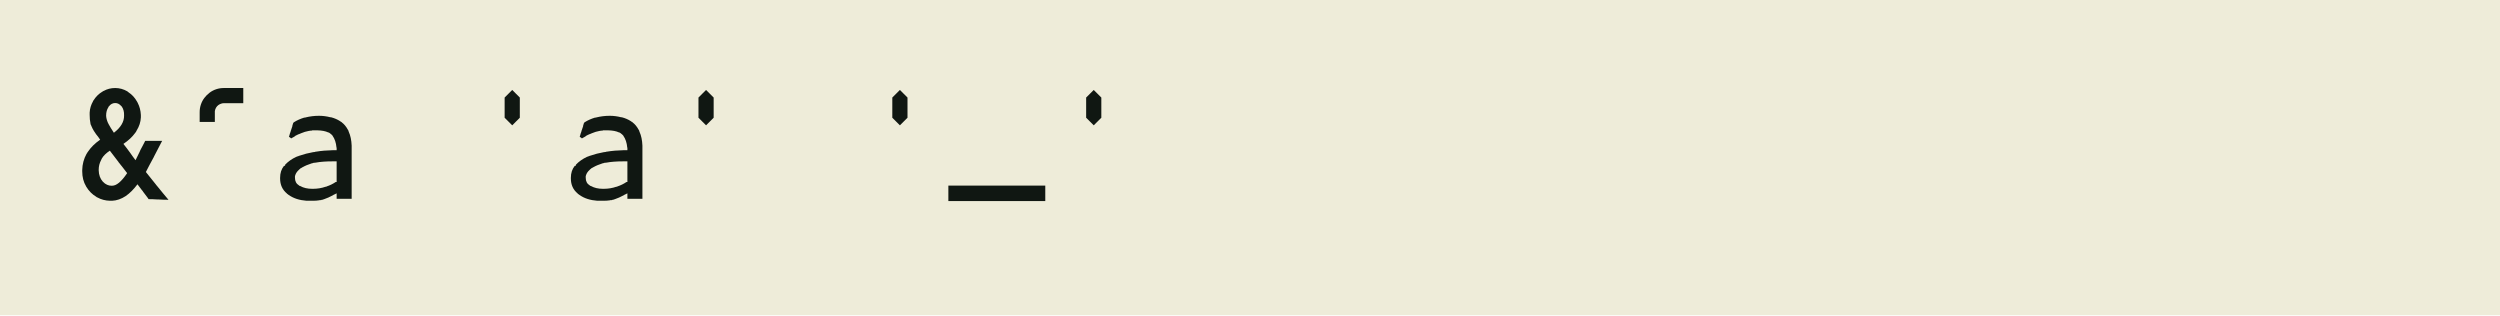
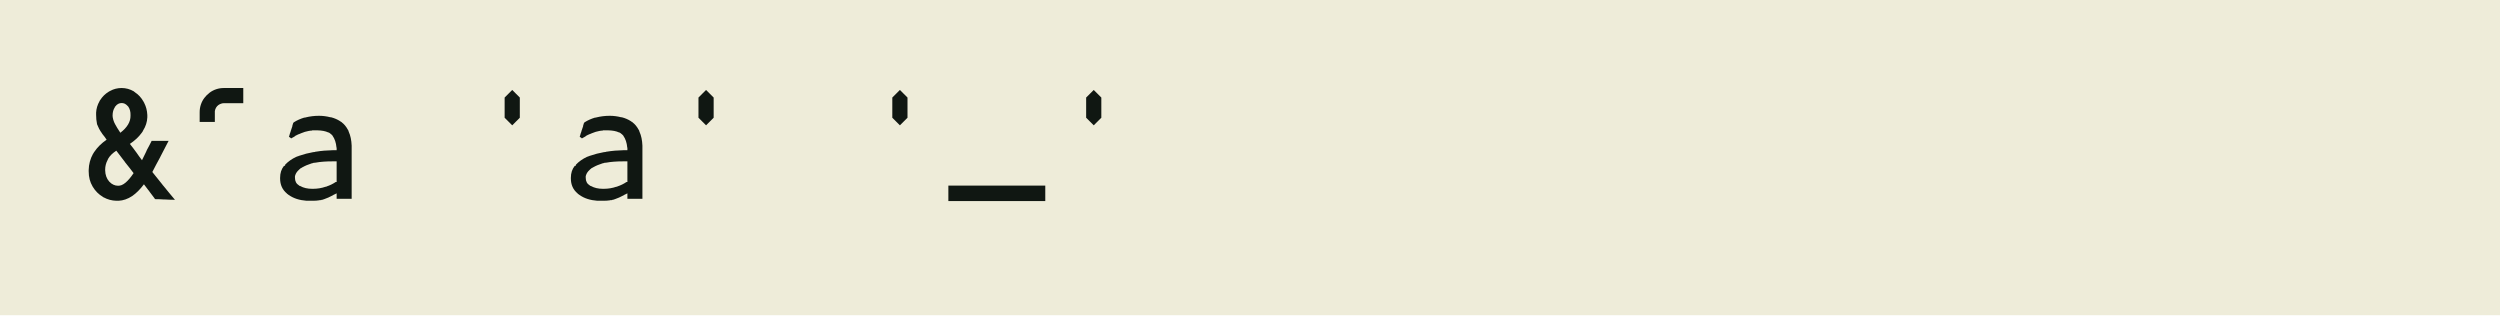
<svg xmlns="http://www.w3.org/2000/svg" width="460" height="58" viewBox="0 0 460 58" role="img">
  <rect width="100%" height="100%" fill="#EEECD9" />
  <defs>
    <path id="code-lifetime-literals-on-400-371" d="M242 700Q282 700 318 679Q319 678 319 678Q319 678 319.5 677.5Q320 677 321 676Q321 676 321.0 676.0Q321 676 321 676Q321 676 321 676Q321 676 321.5 675.5Q322 675 322 675Q322 675 322.5 675.0Q323 675 323 675Q323 675 323.5 674.5Q324 674 324 674Q324 674 324.5 674.0Q325 674 325 673Q356 653 376 618Q376 618 376 618Q377 616 379 613Q379 613 379.0 613.0Q379 613 379 613Q379 613 379.0 613.0Q379 613 379 613Q379 613 379.0 612.5Q379 612 379 612Q381 610 382 608Q382 608 382.0 608.0Q382 608 382 607Q399 574 401 533Q401 533 401.0 533.0Q401 533 401 533Q401 531 401.0 529.5Q401 528 401 526Q401 526 401.0 526.0Q401 526 401 526Q401 526 401 525Q401 524 401.0 522.0Q401 520 401 518Q399 475 375 437Q375 437 375 437Q374 435 373.0 433.0Q372 431 371 429Q371 429 371.0 429.0Q371 429 371 429Q371 429 371 429Q368 425 365 421Q339 385 293 354Q303 341 312.5 329.0Q322 317 331 304Q332 303 332.5 302.0Q333 301 334 300Q342 288 350.5 276.5Q359 265 368 253Q374 265 380.0 277.5Q386 290 392 302Q393 305 394.5 307.5Q396 310 397 313Q397 313 397.0 313.0Q397 313 397 314Q404 327 411.5 341.0Q419 355 426 369Q426 370 426.5 371.0Q427 372 428 373Q454 373 480.5 373.0Q507 373 533 373Q531 370 529.5 366.5Q528 363 526 360Q515 339 504.5 318.5Q494 298 483 277Q483 277 483.0 277.0Q483 277 483 277Q482 274 480.5 271.5Q479 269 478 267Q466 245 454.5 223.5Q443 202 432 180Q447 161 462.5 142.0Q478 123 493 104Q495 101 497.0 98.5Q499 96 501 94Q501 94 501 94Q519 72 536.5 50.5Q554 29 572 8Q557 8 541.5 8.5Q526 9 510 10Q510 10 510.0 10.0Q510 10 510 10Q508 10 506.5 10.0Q505 10 503 10Q489 11 475.5 11.5Q462 12 449 12Q449 12 448.5 12.5Q448 13 448 13Q448 13 448.0 13.5Q448 14 448 14Q448 14 448 14Q448 14 447.5 14.5Q447 15 447 15Q446 16 445.5 16.5Q445 17 445 18Q437 28 429.5 38.5Q422 49 414 59Q414 60 413.5 60.5Q413 61 413 61Q412 63 410.5 64.5Q409 66 408 67Q401 76 394.0 85.5Q387 95 380 104Q345 57 307 31Q266 4 223 2Q222 2 220.0 2.0Q218 2 216 2Q216 2 216.0 2.0Q216 2 216 2Q216 2 216.0 2.0Q216 2 216 2Q215 2 213.5 2.0Q212 2 210 2Q210 2 210.0 2.0Q210 2 210 2Q167 3 131 23Q130 23 129.0 23.5Q128 24 127 25Q127 25 126.5 25.0Q126 25 126 26Q107 37 91.0 53.0Q75 69 63 89Q63 90 62 91Q62 91 62 91Q62 91 62.0 91.0Q62 91 62 91Q62 91 62.0 91.0Q62 91 62 91Q38 131 38 184Q38 184 38.0 184.5Q38 185 38 185Q38 186 38.0 186.5Q38 187 38 188Q38 188 38.0 188.0Q38 188 38 188Q38 188 38.0 188.5Q38 189 38 189Q38 190 38.0 191.0Q38 192 38 192Q39 246 65 293Q65 293 65 293Q66 294 67.0 295.5Q68 297 69 298Q69 298 69.0 298.5Q69 299 69 299Q69 299 69.0 299.0Q69 299 69 299Q70 301 71.0 302.5Q72 304 73 305Q101 347 149 380Q143 389 136.5 398.0Q130 407 123 415Q122 417 120.5 419.0Q119 421 118 423Q118 423 118 423Q117 424 116.5 424.5Q116 425 116 426Q113 429 111 433Q111 433 111 433Q102 447 95 464Q93 467 92 471Q92 471 92 471Q91 473 90 475Q90 478 89 480Q89 481 89 481Q84 504 84 534Q84 535 84.0 536.5Q84 538 84 539Q84 539 84.0 539.0Q84 539 84 539Q84 540 84.0 541.5Q84 543 84 545Q84 545 84.0 546.0Q84 547 84 548Q84 548 84.0 548.0Q84 548 84 548Q86 585 105 618Q105 619 105 619Q105 619 105 619Q106 621 107.0 622.0Q108 623 108 624Q109 625 109 625Q109 625 109.0 625.0Q109 625 109 625Q130 658 162 677Q163 678 163 678Q164 678 165.0 678.5Q166 679 167 680Q167 680 167 680Q167 680 167.0 680.0Q167 680 167 680Q168 681 169.0 681.5Q170 682 171 682Q203 700 242 700ZM209 312Q175 290 159 263Q159 262 158.5 261.5Q158 261 158 260Q158 259 157.5 259.0Q157 259 157 258Q156 257 156 257Q155 256 155 254Q140 226 140 194Q140 194 140.0 194.0Q140 194 140 194Q140 194 140.0 193.5Q140 193 140 193Q140 193 140.0 193.0Q140 193 140 193Q140 192 140 192Q140 192 140.0 191.5Q140 191 140 191Q141 148 165 121Q165 121 165 121Q165 121 166 120Q178 107 192 101Q205 95 220 95Q220 95 220 95Q221 95 221 95Q231 95 242 99Q254 104 266 114Q290 134 316 173Q303 190 289.5 207.5Q276 225 262 242Q262 243 262 243Q262 243 262.0 243.5Q262 244 261 244Q248 261 235.0 278.0Q222 295 209 312ZM242 607Q231 607 221 602Q211 597 203 586Q203 585 202 585Q201 584 200 583Q200 582 200.0 582.0Q200 582 200 581Q186 560 186 530Q186 530 186 530Q186 529 186 528Q187 508 197 485Q197 484 197.5 484.0Q198 484 198 483Q198 482 199 482Q199 481 199.5 480.0Q200 479 201 477Q212 456 234 423Q298 472 297 529Q297 529 297.0 529.5Q297 530 297 530Q297 530 297.0 530.0Q297 530 297 530Q297 530 297.0 530.5Q297 531 297 531Q297 531 297.0 531.0Q297 531 297 532Q297 532 297.0 532.0Q297 532 297 532Q298 563 283 585Q283 585 283 585Q283 585 283 585Q282 585 282.0 585.5Q282 586 282 586Q282 586 282.0 586.0Q282 586 282 586Q282 586 282 586Q281 588 279 589Q271 598 261 603Q252 607 242 607Z" />
    <path id="code-lifetime-literals-on-400-509" d="M315 700Q290 700 267.5 692.5Q245 685 226.5 671.0Q208 657 194.0 638.5Q180 620 172.5 597.5Q165 575 165 550Q165 535 165.0 520.0Q165 505 165 490Q189 490 212.0 490.0Q235 490 259 490Q259 504 259.0 517.5Q259 531 259 544Q259 546 259.0 547.5Q259 549 259 550Q259 552 259.0 553.5Q259 555 259 557Q261 569 266.5 578.5Q272 588 281.0 594.5Q290 601 301 604Q304 605 307.5 605.5Q311 606 315 606Q318 606 321.0 606.0Q324 606 326 606Q354 606 381.0 606.0Q408 606 435 606Q435 630 435.0 653.0Q435 676 435 700Q405 700 375.0 700.0Q345 700 315 700Z" />
    <path id="code-lifetime-literals-on-400-135" d="M304 528Q339 528 374 519Q375 519 376.0 519.0Q377 519 378 519Q409 511 434 495Q436 494 437 493Q438 492 438.0 492.0Q438 492 439 491Q439 491 439.0 491.0Q439 491 439 491Q439 491 439.5 491.0Q440 491 440 491Q440 491 440.5 490.5Q441 490 441 490Q441 490 441.0 490.0Q441 490 442 490Q442 490 442.0 490.0Q442 490 442 490Q443 490 443.5 489.5Q444 489 444 488Q467 471 483 441Q483 441 484 440Q484 439 484.5 438.5Q485 438 485 437Q486 436 486.0 435.5Q486 435 487 434Q487 434 487.0 433.5Q487 433 487 432Q487 432 487.0 432.0Q487 432 487 432Q487 432 487.0 431.5Q487 431 487 431Q487 431 487.0 431.0Q487 431 487 431Q487 430 487.5 429.5Q488 429 488 429Q504 394 506 343Q506 343 506.0 343.0Q506 343 506 343Q506 342 506.0 342.0Q506 342 506 342Q506 260 506.0 178.0Q506 96 506 14Q483 14 459.5 14.0Q436 14 413 14Q413 22 413.0 30.5Q413 39 413 48Q409 46 406.0 44.5Q403 43 399 41Q398 40 395 39Q394 39 394.0 39.0Q394 39 393 39Q393 39 393.0 39.0Q393 39 393 39Q393 38 392.5 37.5Q392 37 392 37Q391 36 390 36Q390 36 390 36Q390 36 390 36Q390 36 390 36Q375 28 361.5 22.0Q348 16 336 12Q333 11 330.0 10.0Q327 9 324 8Q323 8 322.5 8.0Q322 8 321 8Q320 8 319.0 7.5Q318 7 317 6Q316 6 315.5 6.0Q315 6 315 6Q315 6 315.0 6.0Q315 6 315 6Q313 6 312.0 6.0Q311 6 310 6Q310 6 309.5 6.0Q309 6 308 6Q308 6 307.5 6.0Q307 6 307 5Q287 2 266 2Q265 2 264.0 2.0Q263 2 263 2Q262 2 262.0 2.0Q262 2 262 2Q254 2 246.5 2.0Q239 2 232 2Q231 2 230.0 2.0Q229 2 228 2Q227 2 227.0 2.0Q227 2 227 2Q160 7 118 37Q116 38 115 39Q114 40 113 40Q113 40 112.5 40.5Q112 41 112 41Q112 41 112.0 41.0Q112 41 112 42Q112 42 112.0 42.0Q112 42 111 42Q111 42 111.0 42.5Q111 43 111 43Q110 43 110.0 43.0Q110 43 109 43Q108 44 107 44Q107 44 107.0 44.5Q107 45 107 45Q107 45 107.0 45.0Q107 45 107 45Q106 46 105 47Q63 82 63 140Q63 140 63.0 140.5Q63 141 63 141Q63 141 63.0 141.5Q63 142 63 142Q63 142 63.0 142.0Q63 142 63 142Q63 142 63.0 142.5Q63 143 63 143Q63 143 63.0 143.5Q63 144 63 144Q63 188 87 218Q88 218 89.5 218.0Q91 218 92 218Q92 218 92.0 218.5Q92 219 92 219Q92 220 92.0 220.0Q92 220 92 220Q93 220 93.0 220.0Q93 220 94 220Q94 221 94.0 221.5Q94 222 94 223Q94 223 94.0 223.5Q94 224 94 225Q121 254 163 274Q164 274 164 274Q165 274 166 275Q166 275 167.0 275.0Q168 275 168 276Q168 276 168.5 276.0Q169 276 169 276Q169 276 170.0 276.5Q171 277 171 277Q172 277 173.5 277.5Q175 278 176 278Q176 279 176.5 279.0Q177 279 177 279Q178 279 178.5 279.5Q179 280 179 280Q180 280 181.0 280.5Q182 281 183 281Q223 295 268 303Q269 303 269 303Q269 303 269 303Q273 304 277 304Q277 304 277.5 304.0Q278 304 278 304Q280 305 281.5 305.5Q283 306 285 306Q285 306 285.5 306.0Q286 306 286 306Q286 306 286.0 306.0Q286 306 286 306Q286 306 286.0 306.0Q286 306 286 306Q334 314 390 315Q392 315 394.0 315.0Q396 315 398 315Q400 315 402.0 315.0Q404 315 407 315Q408 315 409.5 315.0Q411 315 413 315Q413 316 413.0 317.5Q413 319 413 321Q413 322 413.0 323.5Q413 325 413 327Q413 328 413.0 329.5Q413 331 412 332Q408 376 388 404Q388 405 388 405Q387 406 386 407Q383 411 379 414Q379 414 379 414Q378 415 377 415Q376 416 375 417Q375 417 375 417Q375 417 374 418Q370 421 367 423Q366 424 365 424Q364 424 363.5 424.5Q363 425 362 425Q362 425 361.5 425.0Q361 425 361 425Q336 437 294 438Q292 438 290.5 438.0Q289 438 288 438Q286 438 284.5 438.0Q283 438 281 438Q277 438 272.0 438.0Q267 438 262 438Q262 438 262.0 437.5Q262 437 262 437Q261 437 260.5 437.0Q260 437 260 437Q259 437 258.5 436.5Q258 436 257 436Q254 436 251 436Q245 435 239 434Q216 430 193 420Q187 417 179 414Q179 414 178.5 414.0Q178 414 178 414Q177 414 176.5 413.5Q176 413 175 413Q175 412 174.5 412.0Q174 412 174 412Q171 411 167.5 409.5Q164 408 162 406Q160 406 159 405Q159 405 158.5 404.5Q158 404 157 404Q157 404 156.5 403.5Q156 403 156 403Q156 403 156.0 402.5Q156 402 156 402Q154 401 152.5 400.0Q151 399 149 398Q149 398 149.0 398.0Q149 398 149 398Q148 397 147.5 397.0Q147 397 146 396Q145 396 144.0 395.0Q143 394 142 394Q138 392 135 390Q134 389 133 389Q133 389 132.5 388.5Q132 388 132 388Q131 388 130 389Q130 389 129.5 389.5Q129 390 129 390Q129 390 128.5 390.5Q128 391 128 391Q128 391 128 391Q127 392 126.5 392.5Q126 393 126 393Q126 393 126.0 393.0Q126 393 126 393Q126 393 125.5 393.0Q125 393 125 393Q125 393 125.0 393.0Q125 393 125 393Q125 393 124.5 393.5Q124 394 124 394Q124 394 123.5 394.0Q123 394 123 394Q123 394 122.5 394.5Q122 395 122 395Q122 396 121.0 396.5Q120 397 119 397Q119 397 118.5 397.0Q118 397 117 397Q117 398 118 398Q119 401 119.5 403.5Q120 406 121 408Q122 412 123 416Q124 418 124 419Q126 424 127.5 428.5Q129 433 130 438Q131 439 131.0 439.5Q131 440 131 440Q131 440 131.0 440.0Q131 440 131 440Q131 440 131.0 440.5Q131 441 131 441Q131 441 132 442Q132 442 132 443Q136 455 139 464Q139 465 139 465Q139 466 139 467Q142 476 145 486Q145 486 146.0 486.0Q147 486 147 486Q147 486 147.0 486.0Q147 486 147 486Q147 486 147.0 486.0Q147 486 148 487Q148 487 148.0 487.0Q148 487 148 487Q148 487 148 487Q149 488 149.0 488.0Q149 488 149 488Q149 488 149.5 488.5Q150 489 150 489Q177 506 213 517Q214 517 215.5 517.0Q217 517 218 517Q219 517 219.5 517.5Q220 518 221 518Q261 528 304 528ZM389 246Q325 246 283 238Q283 238 283 238Q283 238 282 238Q282 238 281.5 238.0Q281 238 281 238Q277 238 274 237Q273 237 272.5 237.0Q272 237 271 237Q269 236 266.5 235.5Q264 235 262 234Q262 234 262.0 234.0Q262 234 262 234Q262 234 261.5 234.0Q261 234 261 234Q261 234 260.5 234.0Q260 234 260 234Q225 223 201 209Q201 209 200.5 209.0Q200 209 200 209Q198 208 197 207Q196 206 195 205Q194 205 193.5 204.5Q193 204 192 204Q191 204 190.0 203.0Q189 202 188 202Q188 202 188.0 201.5Q188 201 188 201Q187 201 186.5 200.0Q186 199 186 199Q185 199 184 198Q183 198 183 197Q182 196 181 195Q181 195 180 194Q163 179 157 161Q157 161 157 161Q157 161 157 160Q156 160 156.0 159.0Q156 158 156 158Q156 157 156.0 156.5Q156 156 156 156Q156 156 155.5 155.5Q155 155 155 155Q155 153 155.0 150.5Q155 148 155 145Q155 145 155.0 145.0Q155 145 155 145Q155 145 155.0 144.5Q155 144 155 144Q155 112 180 97Q180 97 180.5 96.5Q181 96 181 96Q182 95 182.5 95.0Q183 95 184 94Q184 94 185.0 94.0Q186 94 186 94Q187 94 187.5 93.5Q188 93 188 93Q218 76 262 76Q262 76 262.5 76.0Q263 76 263 76Q263 76 263.0 76.0Q263 76 263 76Q263 76 263.5 76.0Q264 76 265 76Q265 76 265.5 76.0Q266 76 266 76Q266 76 266.0 76.0Q266 76 266 76Q308 76 345 89Q345 89 345.5 89.0Q346 89 346 89Q346 89 346.0 89.0Q346 89 347 89Q347 89 347.0 89.0Q347 89 348 89Q348 89 348.0 89.0Q348 89 348 89Q349 90 350.0 90.0Q351 90 352 91Q382 101 407 118Q407 118 407.5 118.0Q408 118 409 118Q410 118 411.0 118.0Q412 118 413 118Q413 150 413.0 182.0Q413 214 413 246Q407 246 401.0 246.0Q395 246 389 246Z" />
    <path id="code-lifetime-literals-on-400-314" d="" />
    <path id="code-lifetime-literals-on-400-365" d="M300 688Q312 676 323.5 664.5Q335 653 347 641Q347 610 347.0 578.5Q347 547 347 516Q335 504 323.5 492.5Q312 481 300 469Q288 481 276.5 492.5Q265 504 253 516Q253 547 253.0 578.5Q253 610 253 641Q265 653 276.5 664.5Q288 676 300 688Z" />
    <path id="code-lifetime-literals-on-400-343" d="M0 96Q75 96 150.0 96.0Q225 96 300 96Q300 96 300.0 96.0Q300 96 301 96Q301 96 301.0 96.0Q301 96 301 96Q375 96 450.0 96.0Q525 96 600 96Q600 84 600.0 72.0Q600 60 600 49Q600 48 600.0 48.0Q600 48 600 48Q600 36 600.0 24.0Q600 12 600 0Q525 0 450.0 0.0Q375 0 301 0Q301 0 301.0 0.0Q301 0 301 0Q300 0 300.0 0.0Q300 0 300 0Q225 0 150.0 0.0Q75 0 0 0Q0 12 0.0 24.0Q0 36 0 48Q0 48 0.0 48.0Q0 48 0 49Q0 60 0.0 72.0Q0 84 0 96Z" />
  </defs>
  <g fill="#101712" aria-label="&amp;'a 'a' '_'">
-     <use href="#code-lifetime-literals-on-400-371" transform="translate(14 37) scale(0.029722 -0.029722)" />
+     <use href="#code-lifetime-literals-on-400-371" transform="translate(15.18888 37) scale(0.029722 -0.029722)" />
    <use href="#code-lifetime-literals-on-400-509" transform="translate(31.83317 37) scale(0.029722 -0.029722)" />
    <use href="#code-lifetime-literals-on-400-135" transform="translate(49.66635 37) scale(0.029722 -0.029722)" />
    <use href="#code-lifetime-literals-on-400-314" transform="translate(67.49952 37) scale(0.029722 -0.029722)" />
    <use href="#code-lifetime-literals-on-400-365" transform="translate(85.33269 37) scale(0.029722 -0.029722)" />
    <use href="#code-lifetime-literals-on-400-135" transform="translate(103.1659 37) scale(0.029722 -0.029722)" />
    <use href="#code-lifetime-literals-on-400-365" transform="translate(120.999 37) scale(0.029722 -0.029722)" />
    <use href="#code-lifetime-literals-on-400-314" transform="translate(138.8322 37) scale(0.029722 -0.029722)" />
    <use href="#code-lifetime-literals-on-400-365" transform="translate(156.6654 37) scale(0.029722 -0.029722)" />
    <use href="#code-lifetime-literals-on-400-343" transform="translate(174.4986 37) scale(0.029722 -0.029722)" />
    <use href="#code-lifetime-literals-on-400-365" transform="translate(192.3317 37) scale(0.029722 -0.029722)" />
  </g>
</svg>
